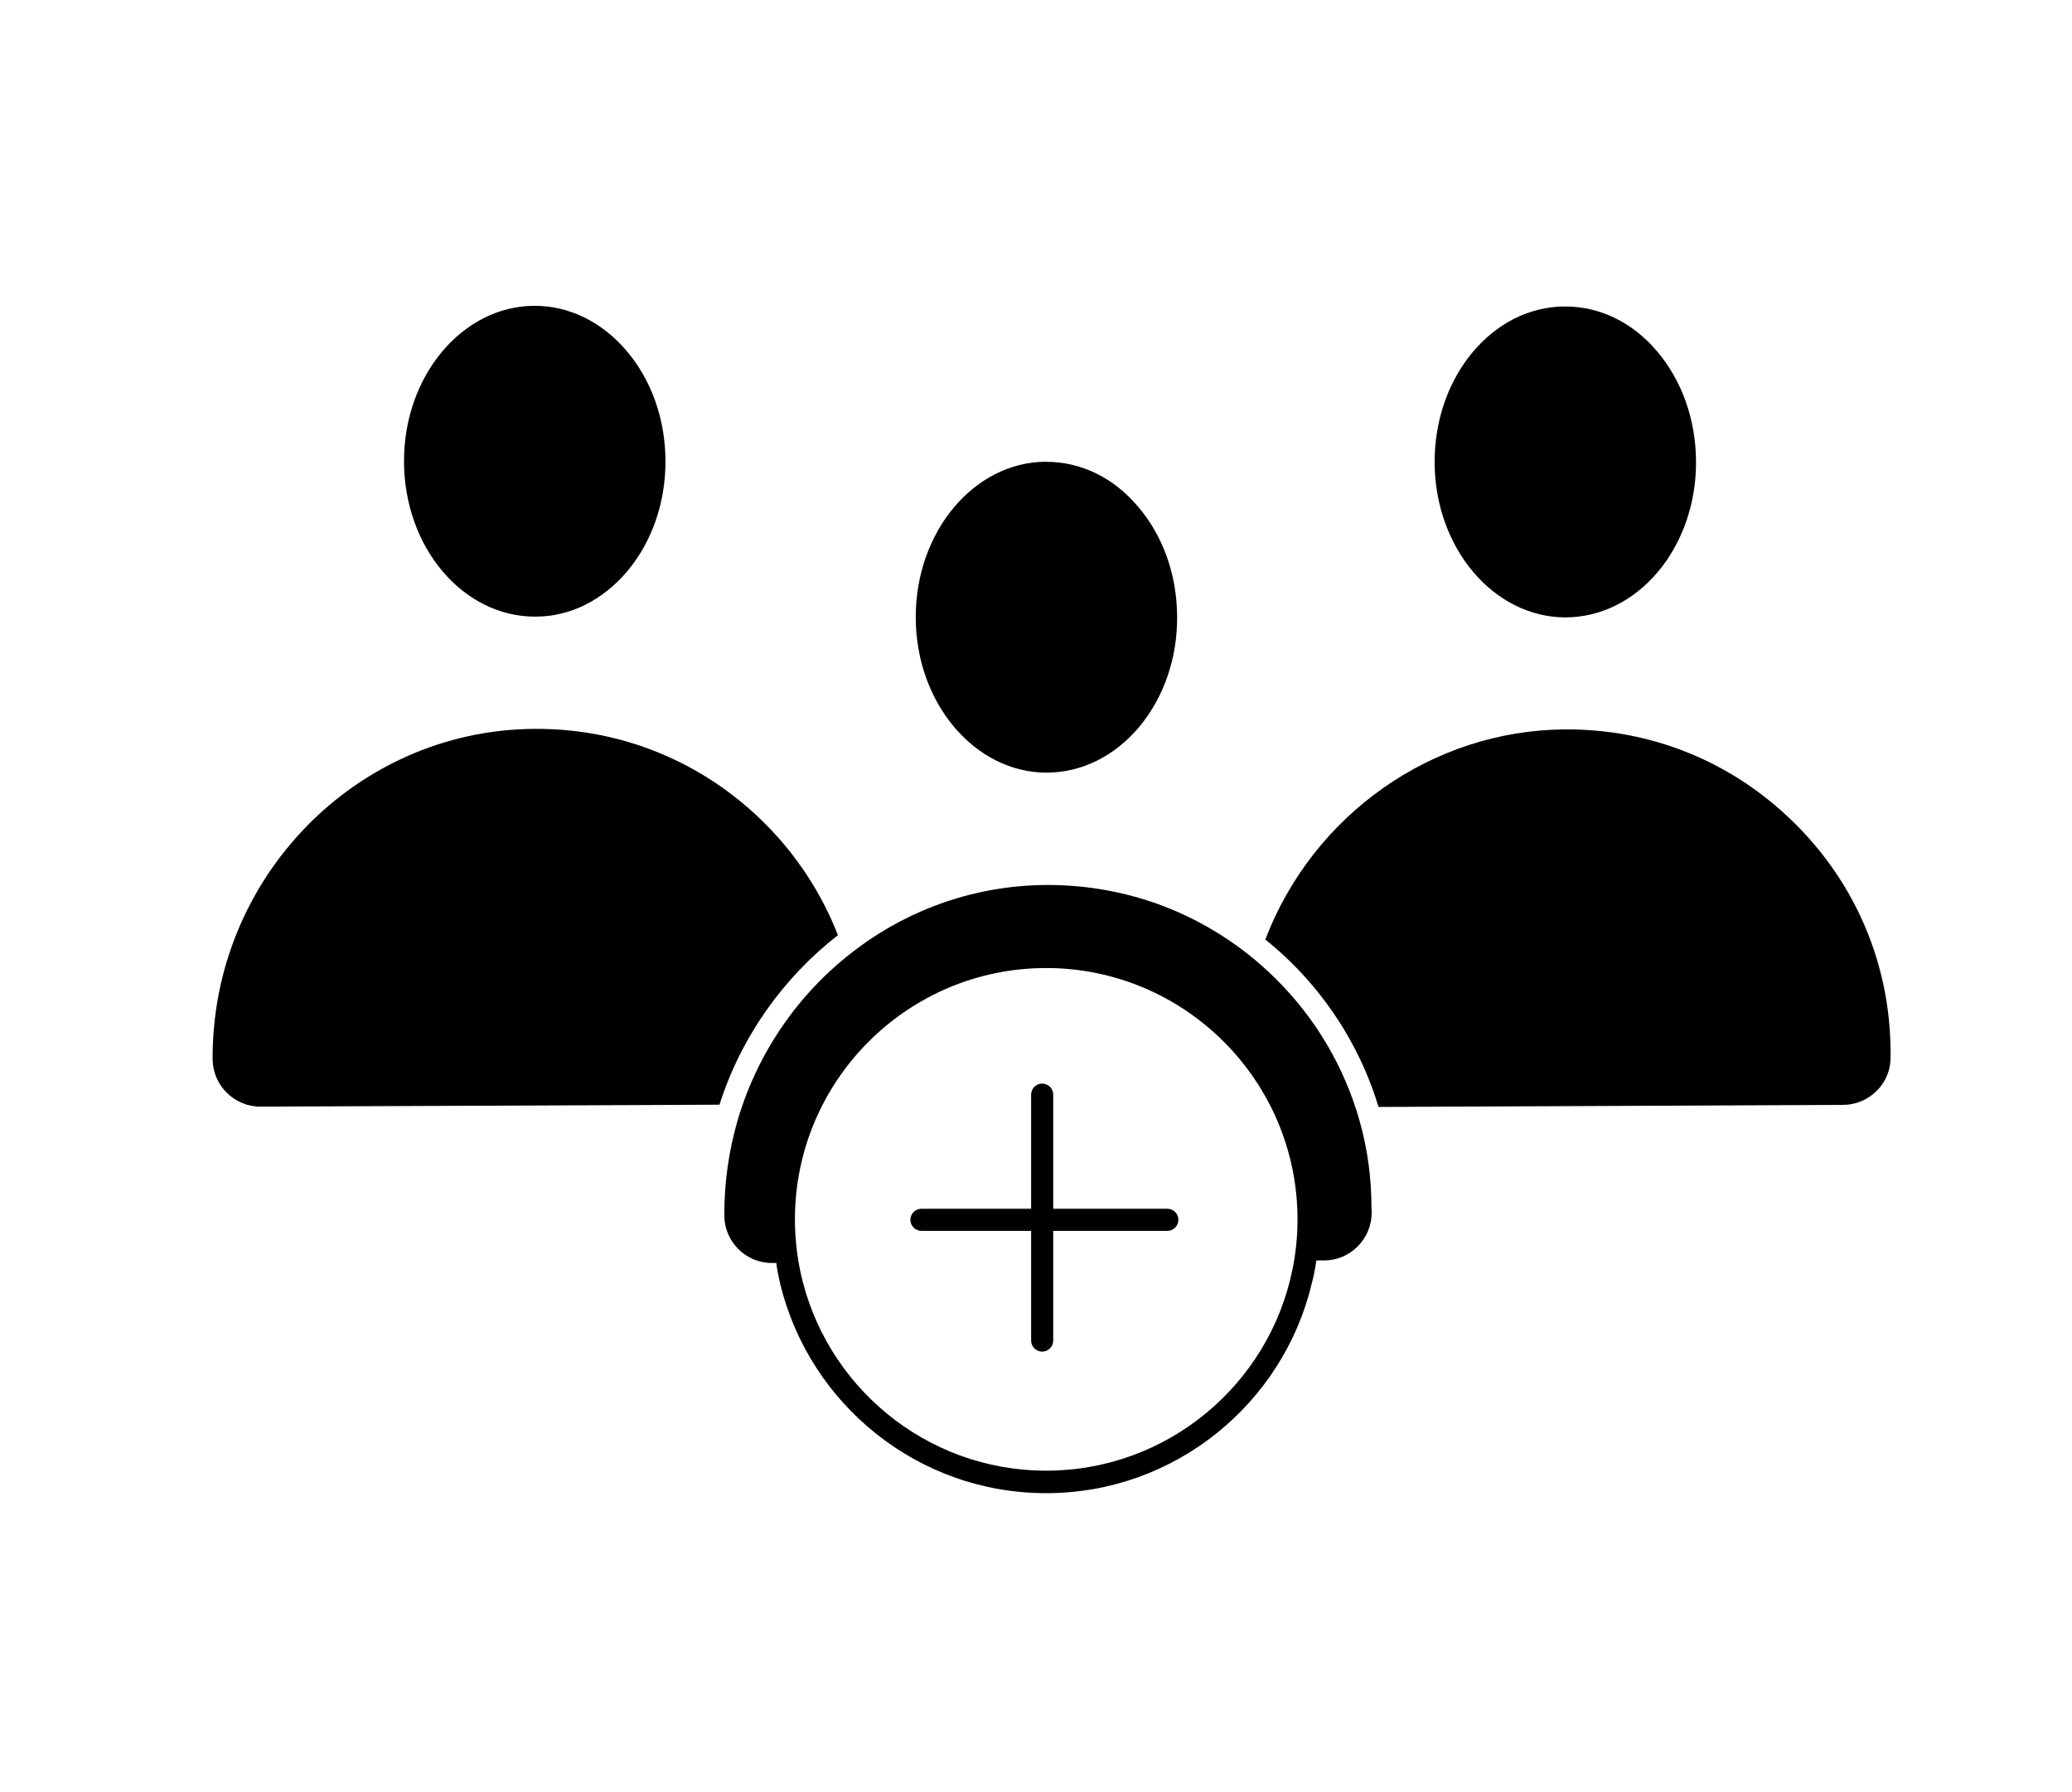
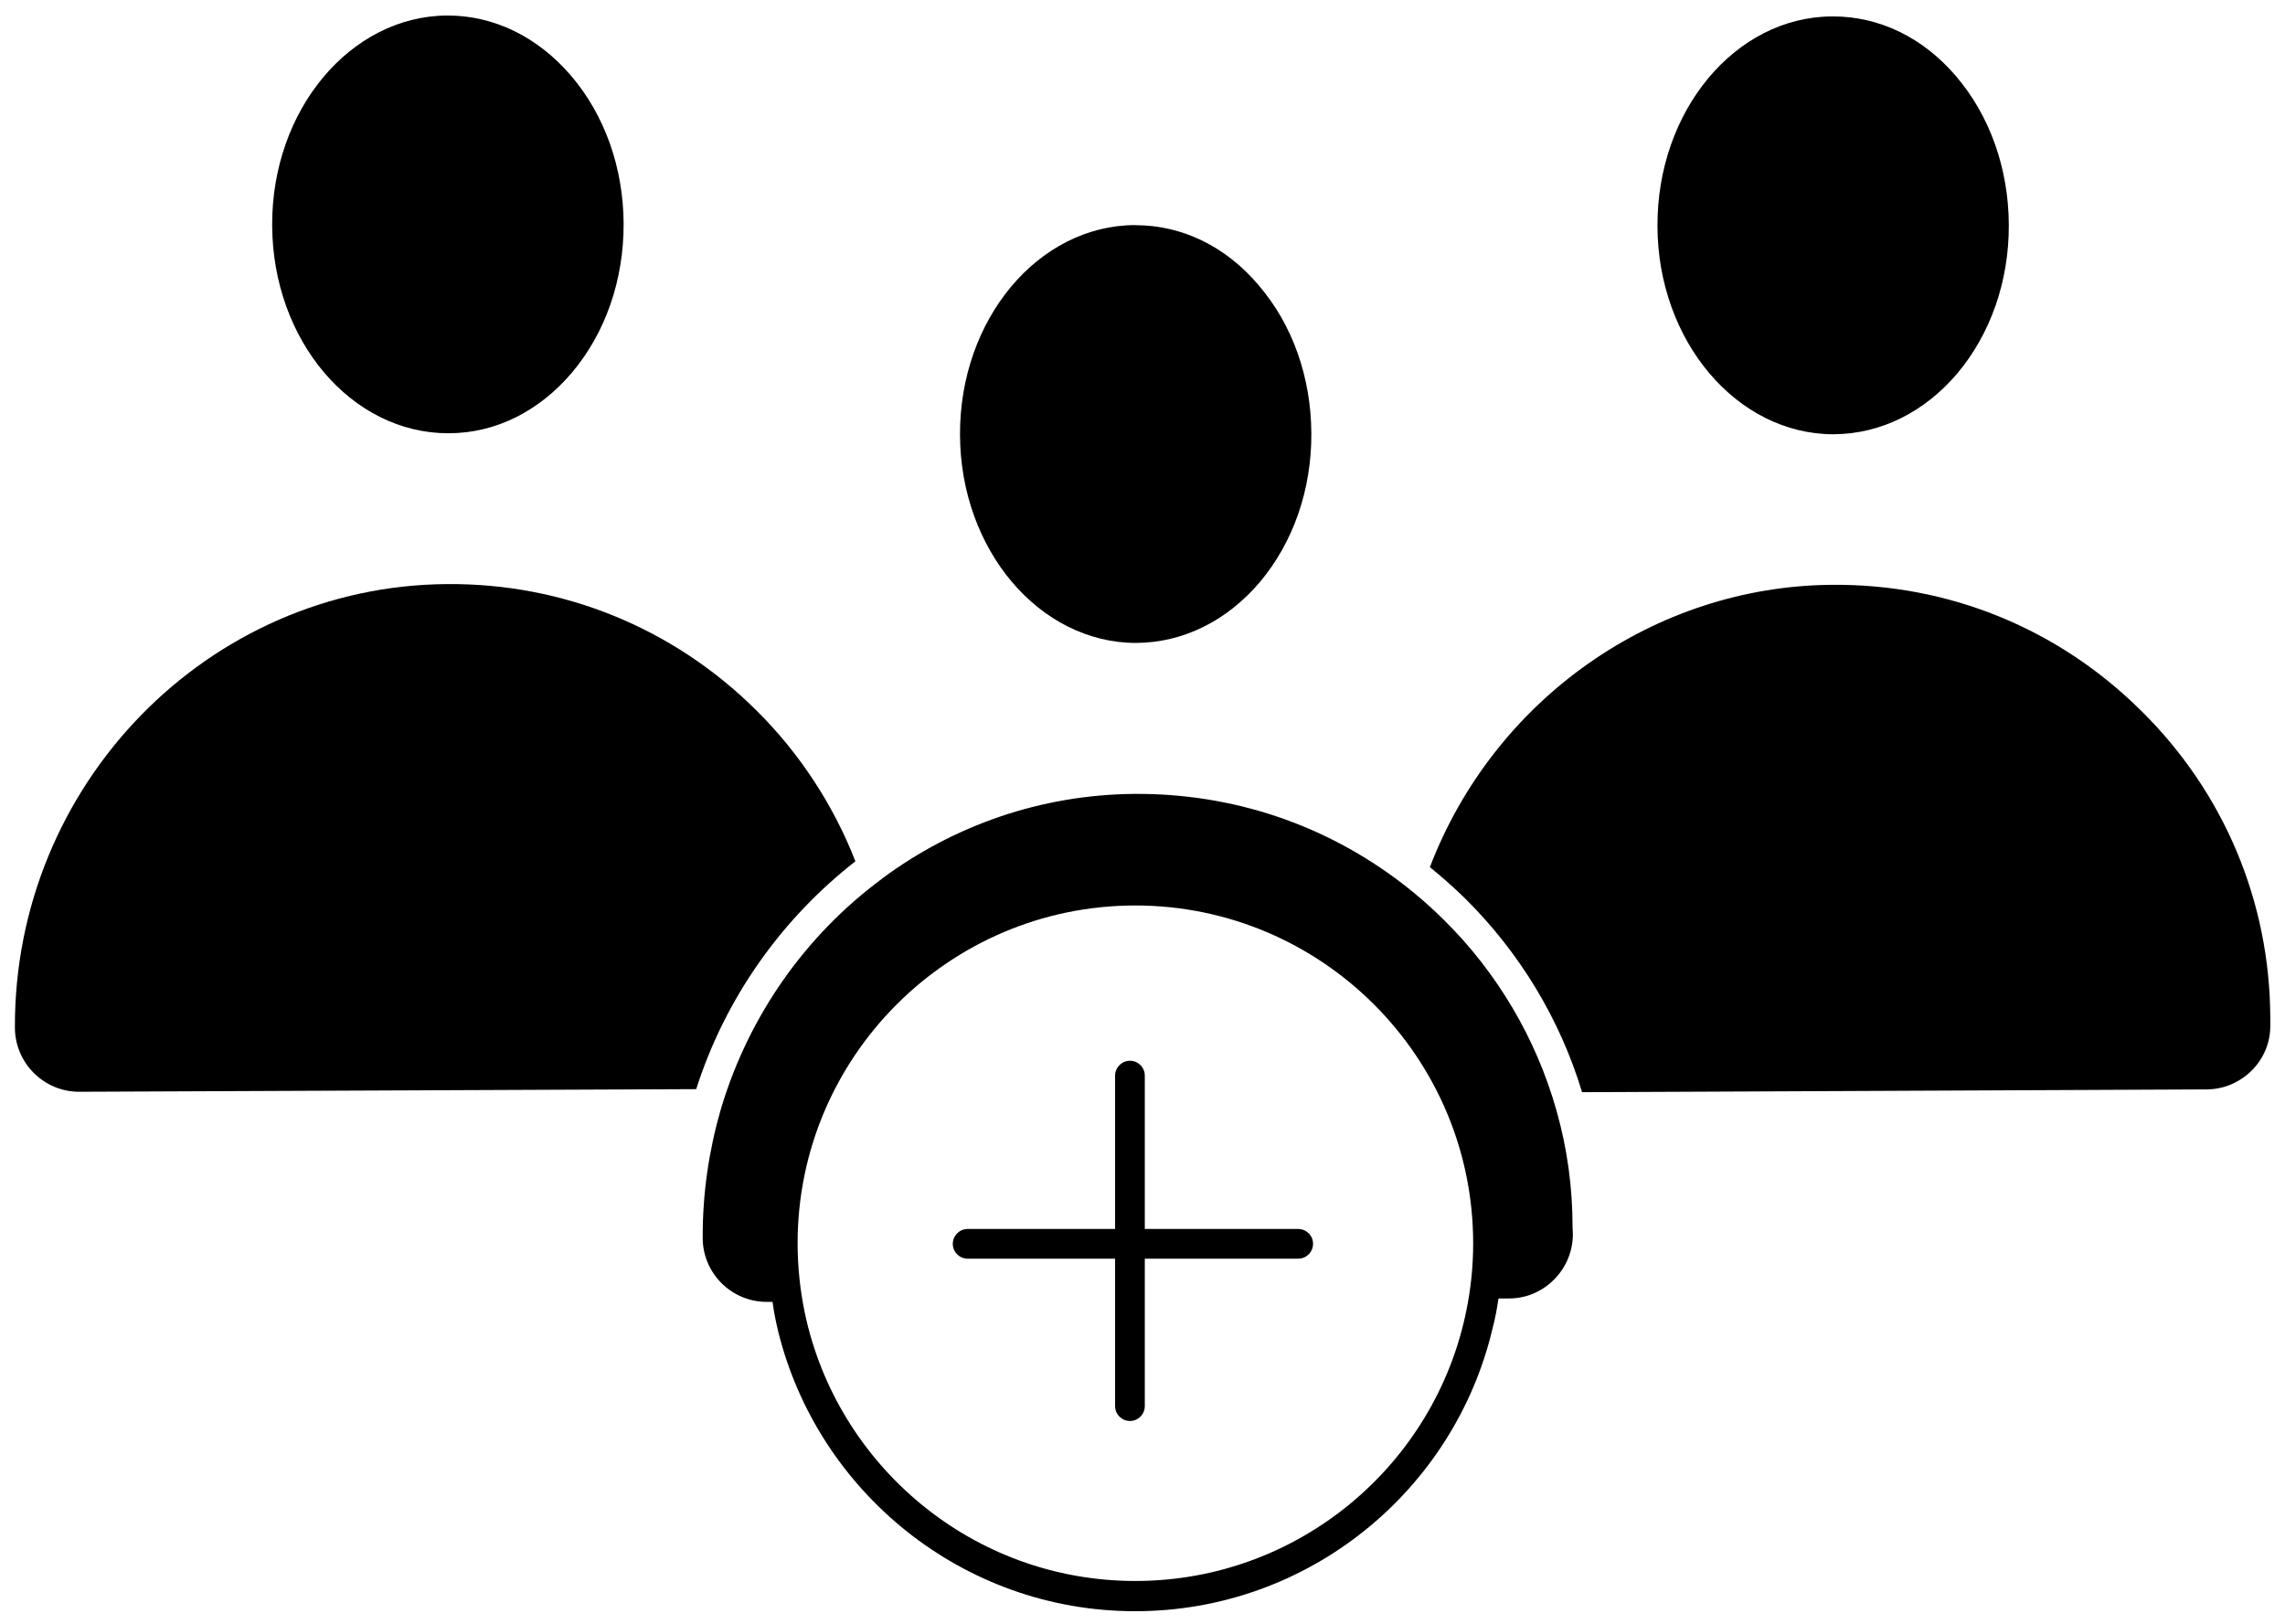
- <svg xmlns="http://www.w3.org/2000/svg" viewBox="-5 2.96 108.378 93.69" version="1.1" style="max-height: 500px" width="108.378" height="93.69">
+ <svg xmlns="http://www.w3.org/2000/svg" viewBox="5.541 18.35 88.919 63.18" version="1.1" style="max-height: 500px" width="88.919" height="63.18">
  <path d="m22.988 35.211h0.02c1.809 0 3.512-0.852 4.789-2.359 1.309-1.551 2.019-3.609 2.012-5.801-0.012-2.18-0.738-4.231-2.059-5.769-1.289-1.5-2.988-2.328-4.789-2.328h-0.02c-3.769 0.02-6.828 3.68-6.809 8.16 0.016 4.488 3.086 8.098 6.856 8.098z" />
  <path d="m38.828 51.871c-0.852-2.191-2.18-4.219-3.859-5.879-3.219-3.199-7.5-4.949-12.039-4.91-9.309 0.066-16.852 7.816-16.809 17.277 0.012 1.371 1.129 2.481 2.5 2.481l24.012-0.102c1.137-3.559 3.328-6.629 6.195-8.867z" />
  <path d="m49.75 43.371h0.02c1.809-0.012 3.512-0.852 4.801-2.371 1.301-1.551 2.012-3.602 2-5.789-0.012-2.191-0.738-4.238-2.059-5.769-1.281-1.512-2.981-2.328-4.781-2.328l-0.031-0.004c-3.769 0.02-6.82 3.68-6.801 8.16 0.012 4.469 3.09 8.102 6.852 8.102z" />
  <path d="m88.871 46.02c-3.219-3.199-7.481-4.949-12.039-4.91-6.91 0.051-13.148 4.449-15.648 10.988 0.469 0.379 0.93 0.789 1.371 1.219 2.121 2.102 3.691 4.691 4.551 7.539l24.301-0.109c0.672 0 1.289-0.27 1.762-0.738 0.469-0.469 0.73-1.102 0.719-1.77v-0.281c-0.016-4.516-1.797-8.758-5.016-11.938z" />
  <path d="m76.891 35.25h0.02c1.809-0.012 3.512-0.852 4.801-2.371 1.301-1.551 2.012-3.609 2-5.789-0.012-2.191-0.738-4.238-2.059-5.781-1.281-1.5-2.981-2.32-4.781-2.32h-0.031c-3.769 0.012-6.82 3.672-6.801 8.16 0.012 4.473 3.09 8.102 6.852 8.102z" />
  <path d="m66.121 61.602c0-0.012-0.012-0.02-0.012-0.039-0.789-2.789-2.301-5.359-4.379-7.41-0.488-0.488-1.031-0.961-1.57-1.379-0.02-0.012-0.039-0.02-0.051-0.039-3.012-2.309-6.621-3.512-10.422-3.488-3.66 0.031-7.039 1.238-9.801 3.281 0 0-0.012 0.012-0.02 0.02-2.941 2.172-5.16 5.281-6.25 8.891-0.012 0.051-0.02 0.09-0.039 0.129-0.449 1.57-0.699 3.238-0.691 4.961 0 1.371 1.121 2.488 2.488 2.488h0.23c0.051 0.391 0.129 0.77 0.219 1.148 1.539 6.238 7.18 10.891 13.891 10.891 6.762 0 12.43-4.711 13.91-11.012 0.102-0.379 0.172-0.77 0.23-1.16h0.402c0.672 0 1.289-0.262 1.762-0.738 0.469-0.469 0.73-1.102 0.73-1.77l-0.012-0.27c0-1.547-0.207-3.055-0.617-4.504zm-16.402 18.277c-6.32 0-11.602-4.481-12.859-10.43-0.18-0.871-0.281-1.781-0.281-2.711 0-7.25 5.891-13.148 13.141-13.148s13.148 5.898 13.148 13.148c0 0.891-0.09 1.762-0.262 2.602-1.207 6.012-6.527 10.539-12.887 10.539z" />
  <path d="m56.059 66.18h-5.969v-5.969c0-0.32-0.262-0.578-0.578-0.578-0.32 0-0.578 0.262-0.578 0.578v5.969h-5.738c-0.32 0-0.578 0.262-0.578 0.578 0 0.32 0.262 0.578 0.578 0.578h5.738v5.738c0 0.32 0.262 0.578 0.578 0.578 0.32 0 0.578-0.262 0.578-0.578v-5.738h5.969c0.32 0 0.578-0.262 0.578-0.578 0.004-0.316-0.258-0.578-0.578-0.578z" />
  <text fill="#000000" font-family="Arbeit Regular, Helvetica, Arial-Unicode, Arial, Sans-serif" font-weight="bold" font-size="5.0" y="117.5" x="0.0">Created by konte91</text>
  <text fill="#000000" font-family="Arbeit Regular, Helvetica, Arial-Unicode, Arial, Sans-serif" font-weight="bold" font-size="5.0" y="122.5" x="0.0">from Noun Project</text>
</svg>
